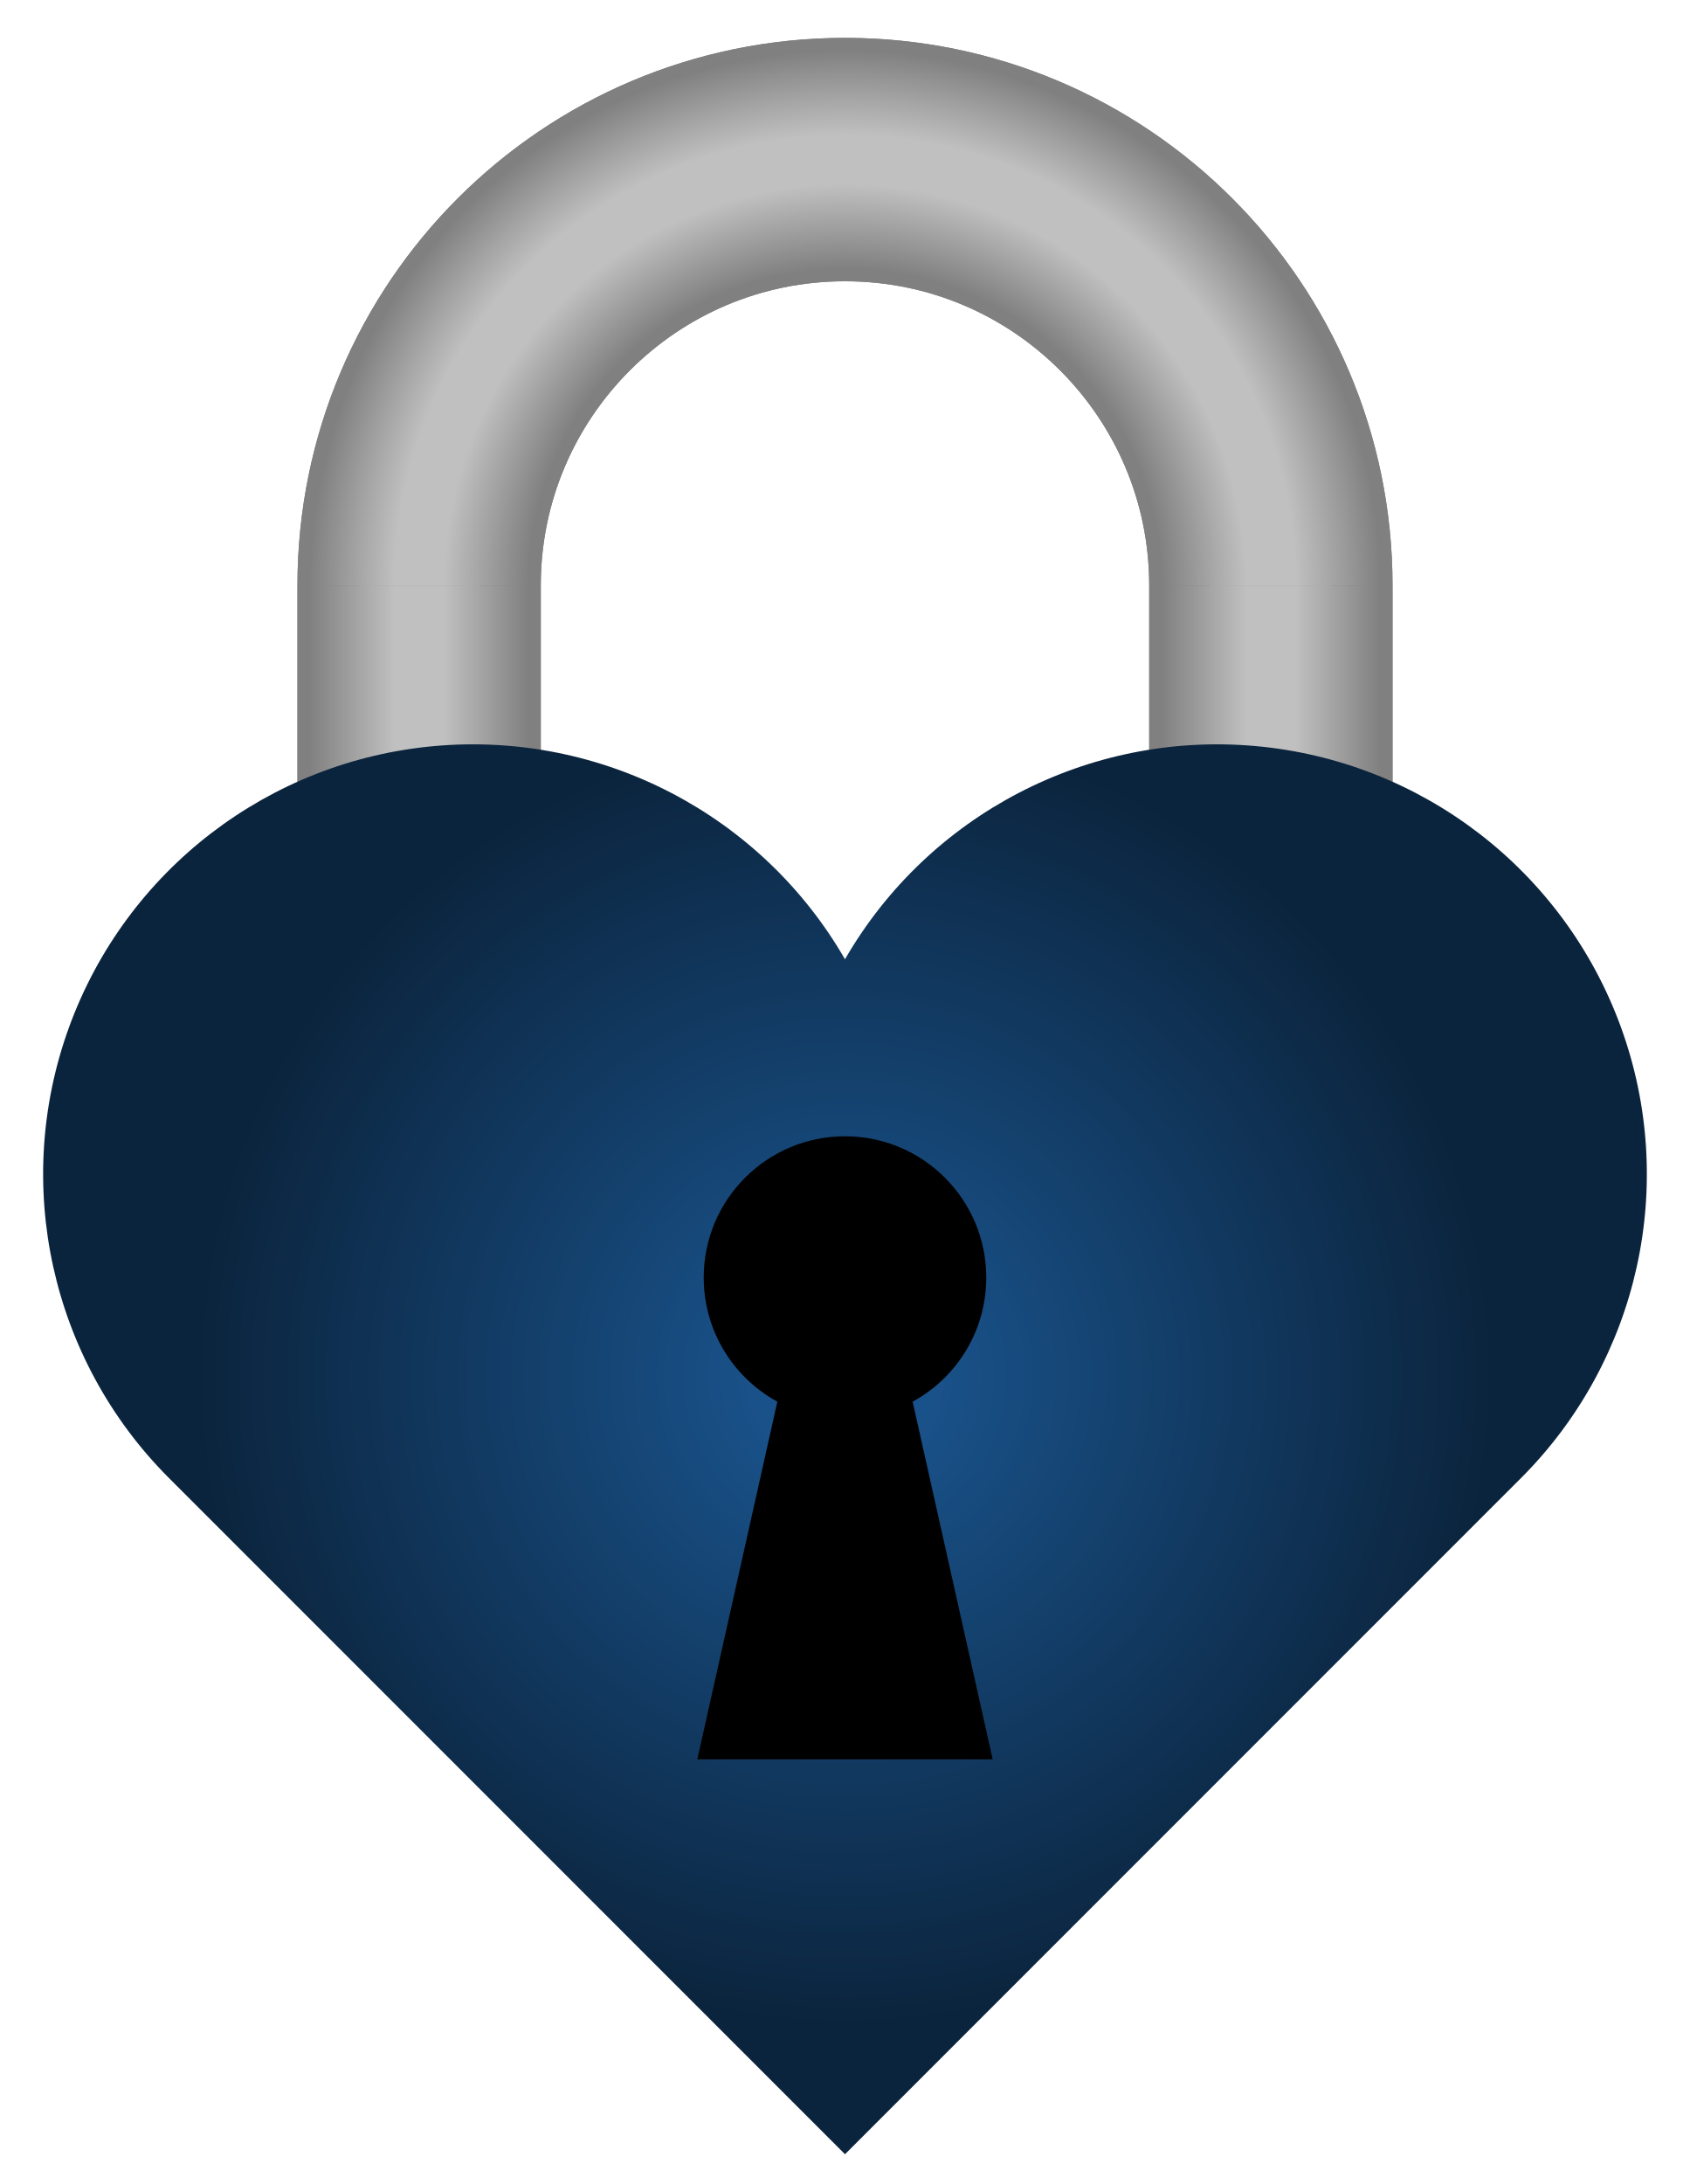
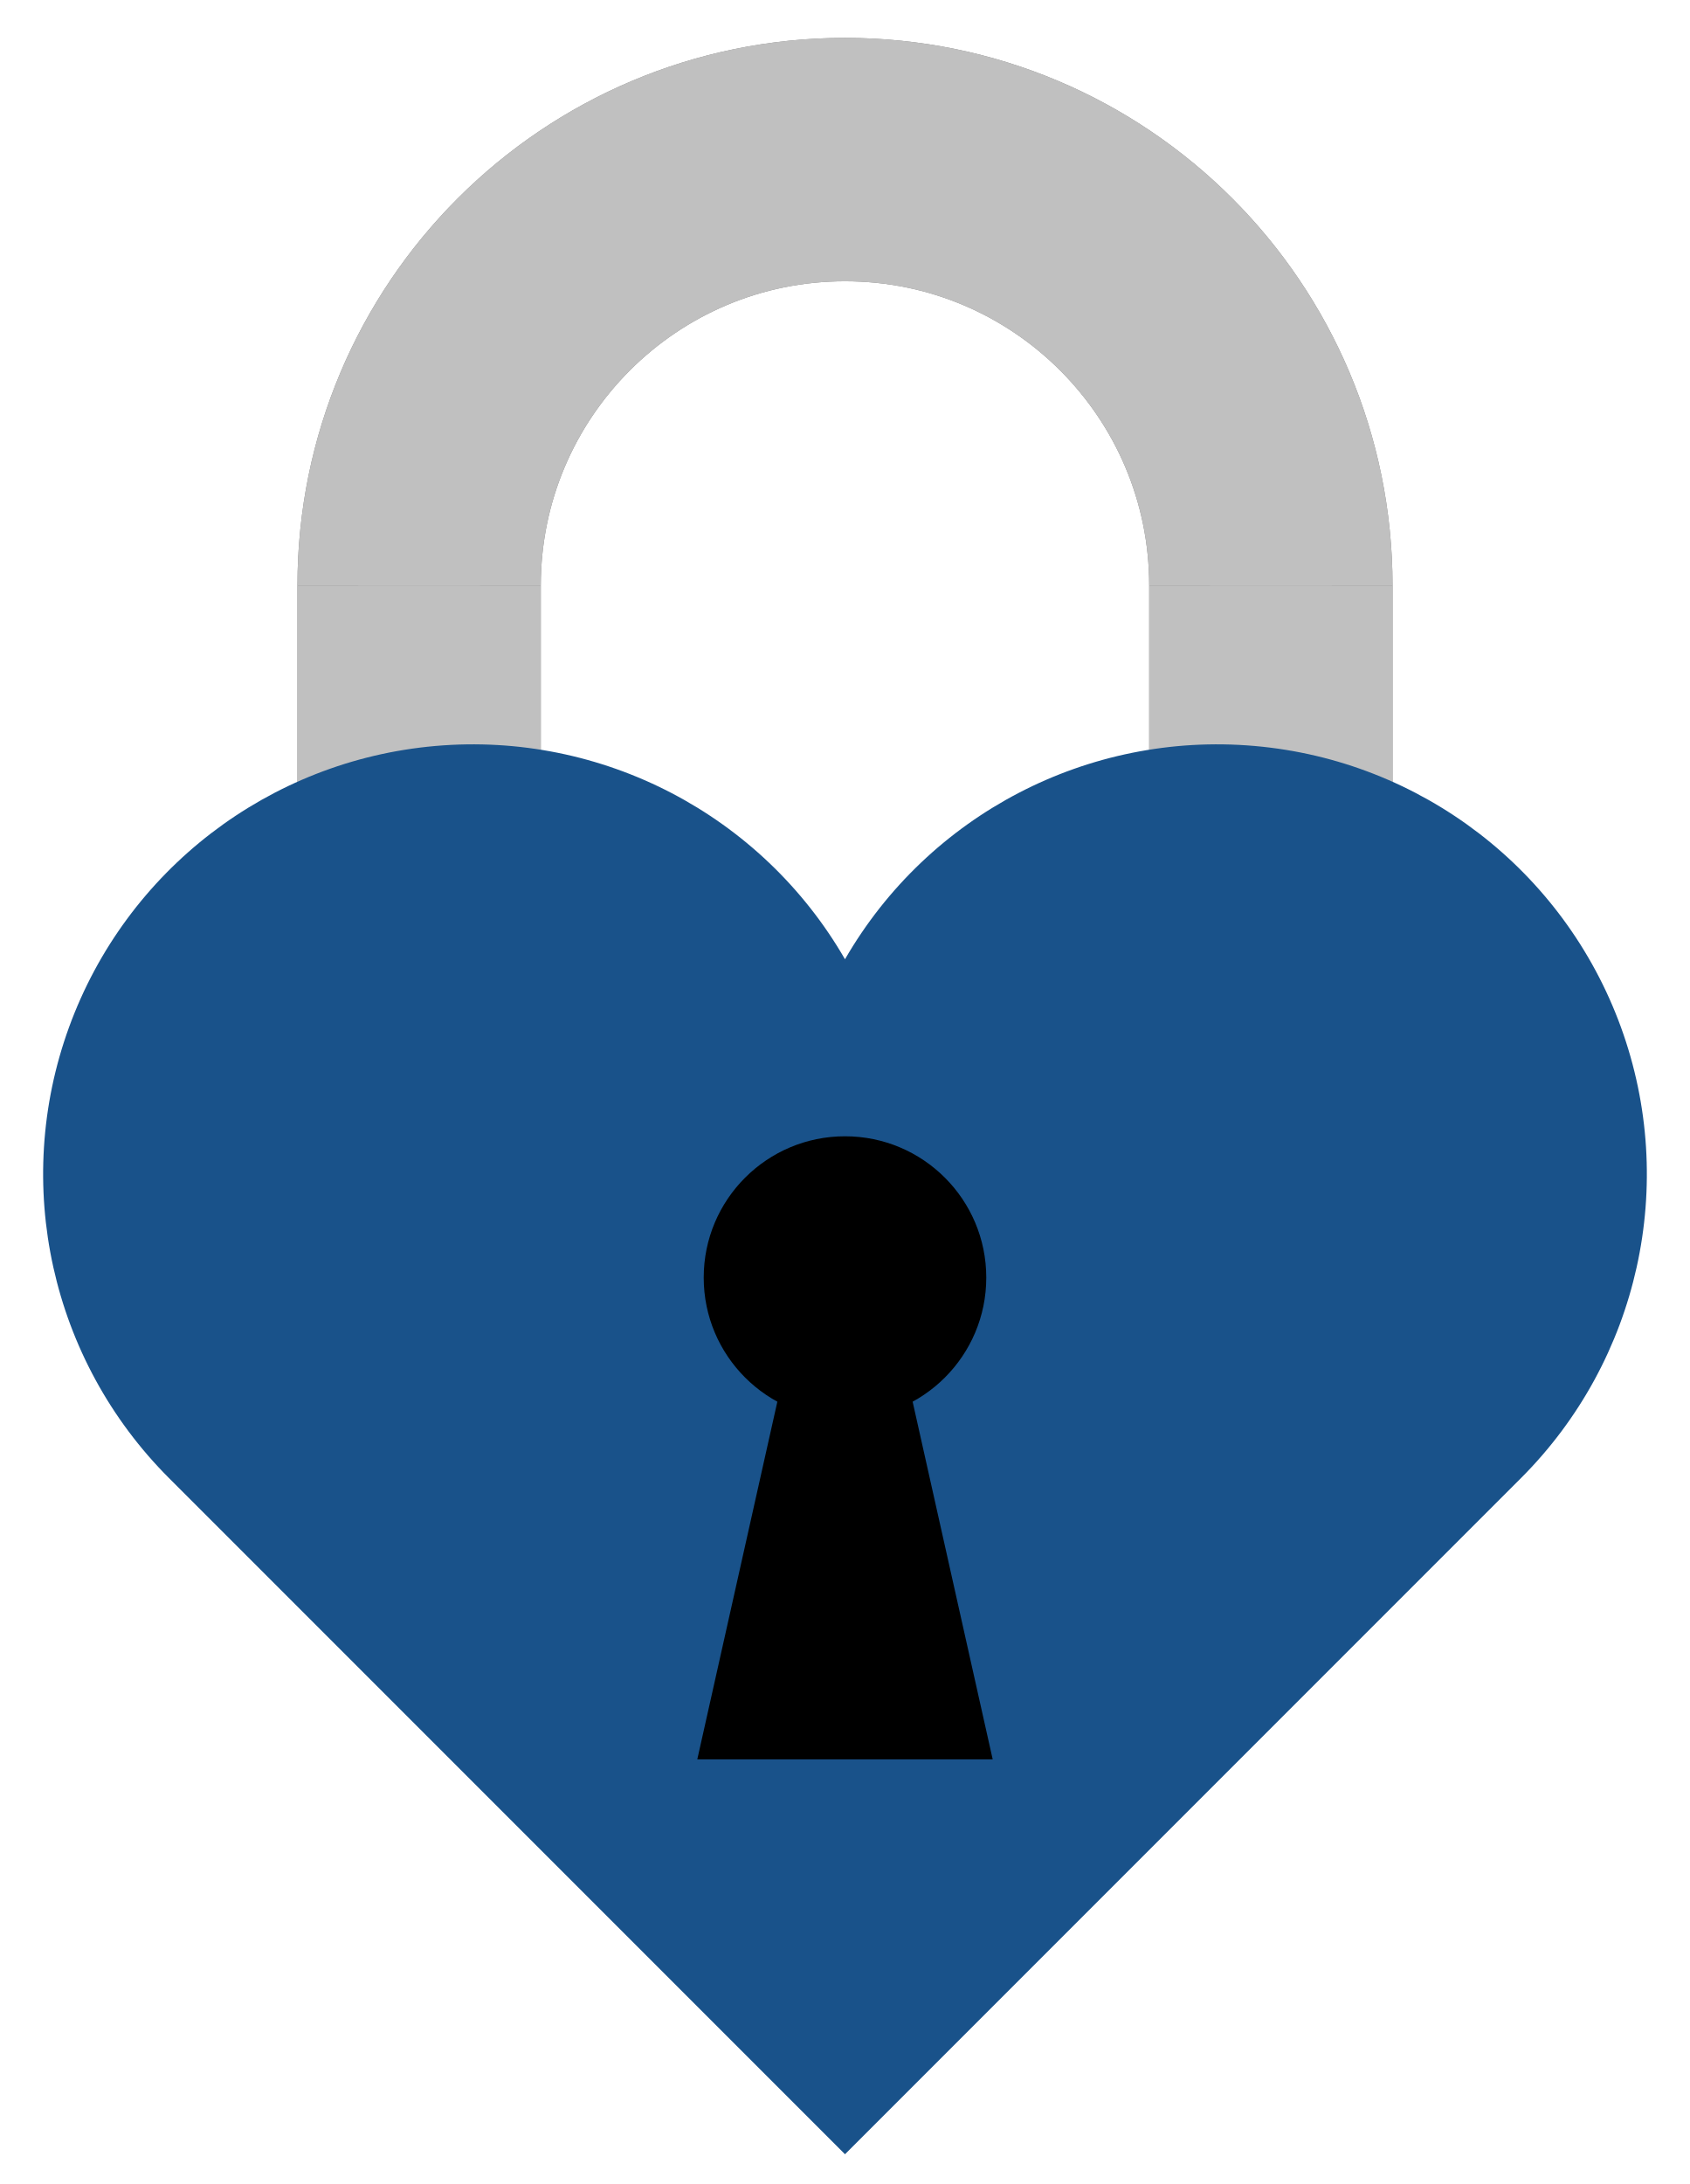
<svg xmlns="http://www.w3.org/2000/svg" width="500" height="646" viewBox="-1250 -1050 2500 3230">
-   <defs>
-     <linearGradient id="linG1" gradientUnits="userSpaceOnUse" x1="-810" x2="-450">
-       <stop offset="5%" stop-color="#808080" />
-       <stop offset="40%" stop-color="#c0c0c0" />
-       <stop offset="60%" stop-color="#c0c0c0" />
-       <stop offset="95%" stop-color="#808080" />
-     </linearGradient>
-     <linearGradient id="linG2" gradientUnits="userSpaceOnUse" x1="450" x2="810">
-       <stop offset="5%" stop-color="#808080" />
-       <stop offset="40%" stop-color="#c0c0c0" />
-       <stop offset="60%" stop-color="#c0c0c0" />
-       <stop offset="95%" stop-color="#808080" />
-     </linearGradient>
-     <radialGradient id="crcGg" gradientUnits="userSpaceOnUse" cx="0" cy="1320" fx="0" fy="1320" r="360" spreadMethod="repeat">
-       <stop offset="0%" stop-color="#a5a5a5" />
-       <stop offset="20%" stop-color="#808080" />
-       <stop offset="30%" stop-color="#808080" />
-       <stop offset="65%" stop-color="#c0c0c0" />
-       <stop offset="85%" stop-color="#c0c0c0" />
-       <stop offset="100%" stop-color="#a5a5a5" />
-     </radialGradient>
-     <radialGradient id="crcGr" gradientUnits="userSpaceOnUse" cx="0" cy="150" fx="0" fy="150" r="1200" spreadMethod="reflect">
-       <stop offset="10%" stop-color="#19528a" />
-       <stop offset="80%" stop-color="#0b243d" />
-     </radialGradient>
-   </defs>
  <g transform="translate(0,1136) scale(1,-1)">
    <g stroke-width="360" fill="none">
      <path stroke="#808080" d="M-630,0V1320A630,630 0 0,0 630,1320V0" />
      <path stroke="#A0A0A0" stroke-width="180" d="M-630,0V1320A630,630 0 0,0 630,1320V0" />
-       <path stroke="url(#linG1)" d="M-630,0V1320" />
-       <path stroke="url(#linG2)" d="M630,1320V0" />
-       <path stroke="url(#crcGg)" d="M-630,1320A630,630 0 0,0 630,1320" />
+       <path stroke="#c0c0c0" d="M-630,0V1320" />
+       <path stroke="#c0c0c0" d="M630,1320V0" />
+       <path stroke="#c0c0c0" d="M-630,1320A630,630 0 0,0 630,1320" />
    </g>
-     <path fill="url(#crcGr)" d="M0,-1000L-1000,0A635.674,635.674 0 1,0 0,767.327 A635.674,635.674 0 1,0 1000,0Z" />
+     <path fill="#19528a" d="M0,-1000L-1000,0A635.674,635.674 0 1,0 0,767.327 A635.674,635.674 0 1,0 1000,0Z" />
    <circle cy="296.5" r="209" />
    <path d="M-76,220.5L-218.5,-416H218.5L76,220.5H-76Z" />
  </g>
</svg>
